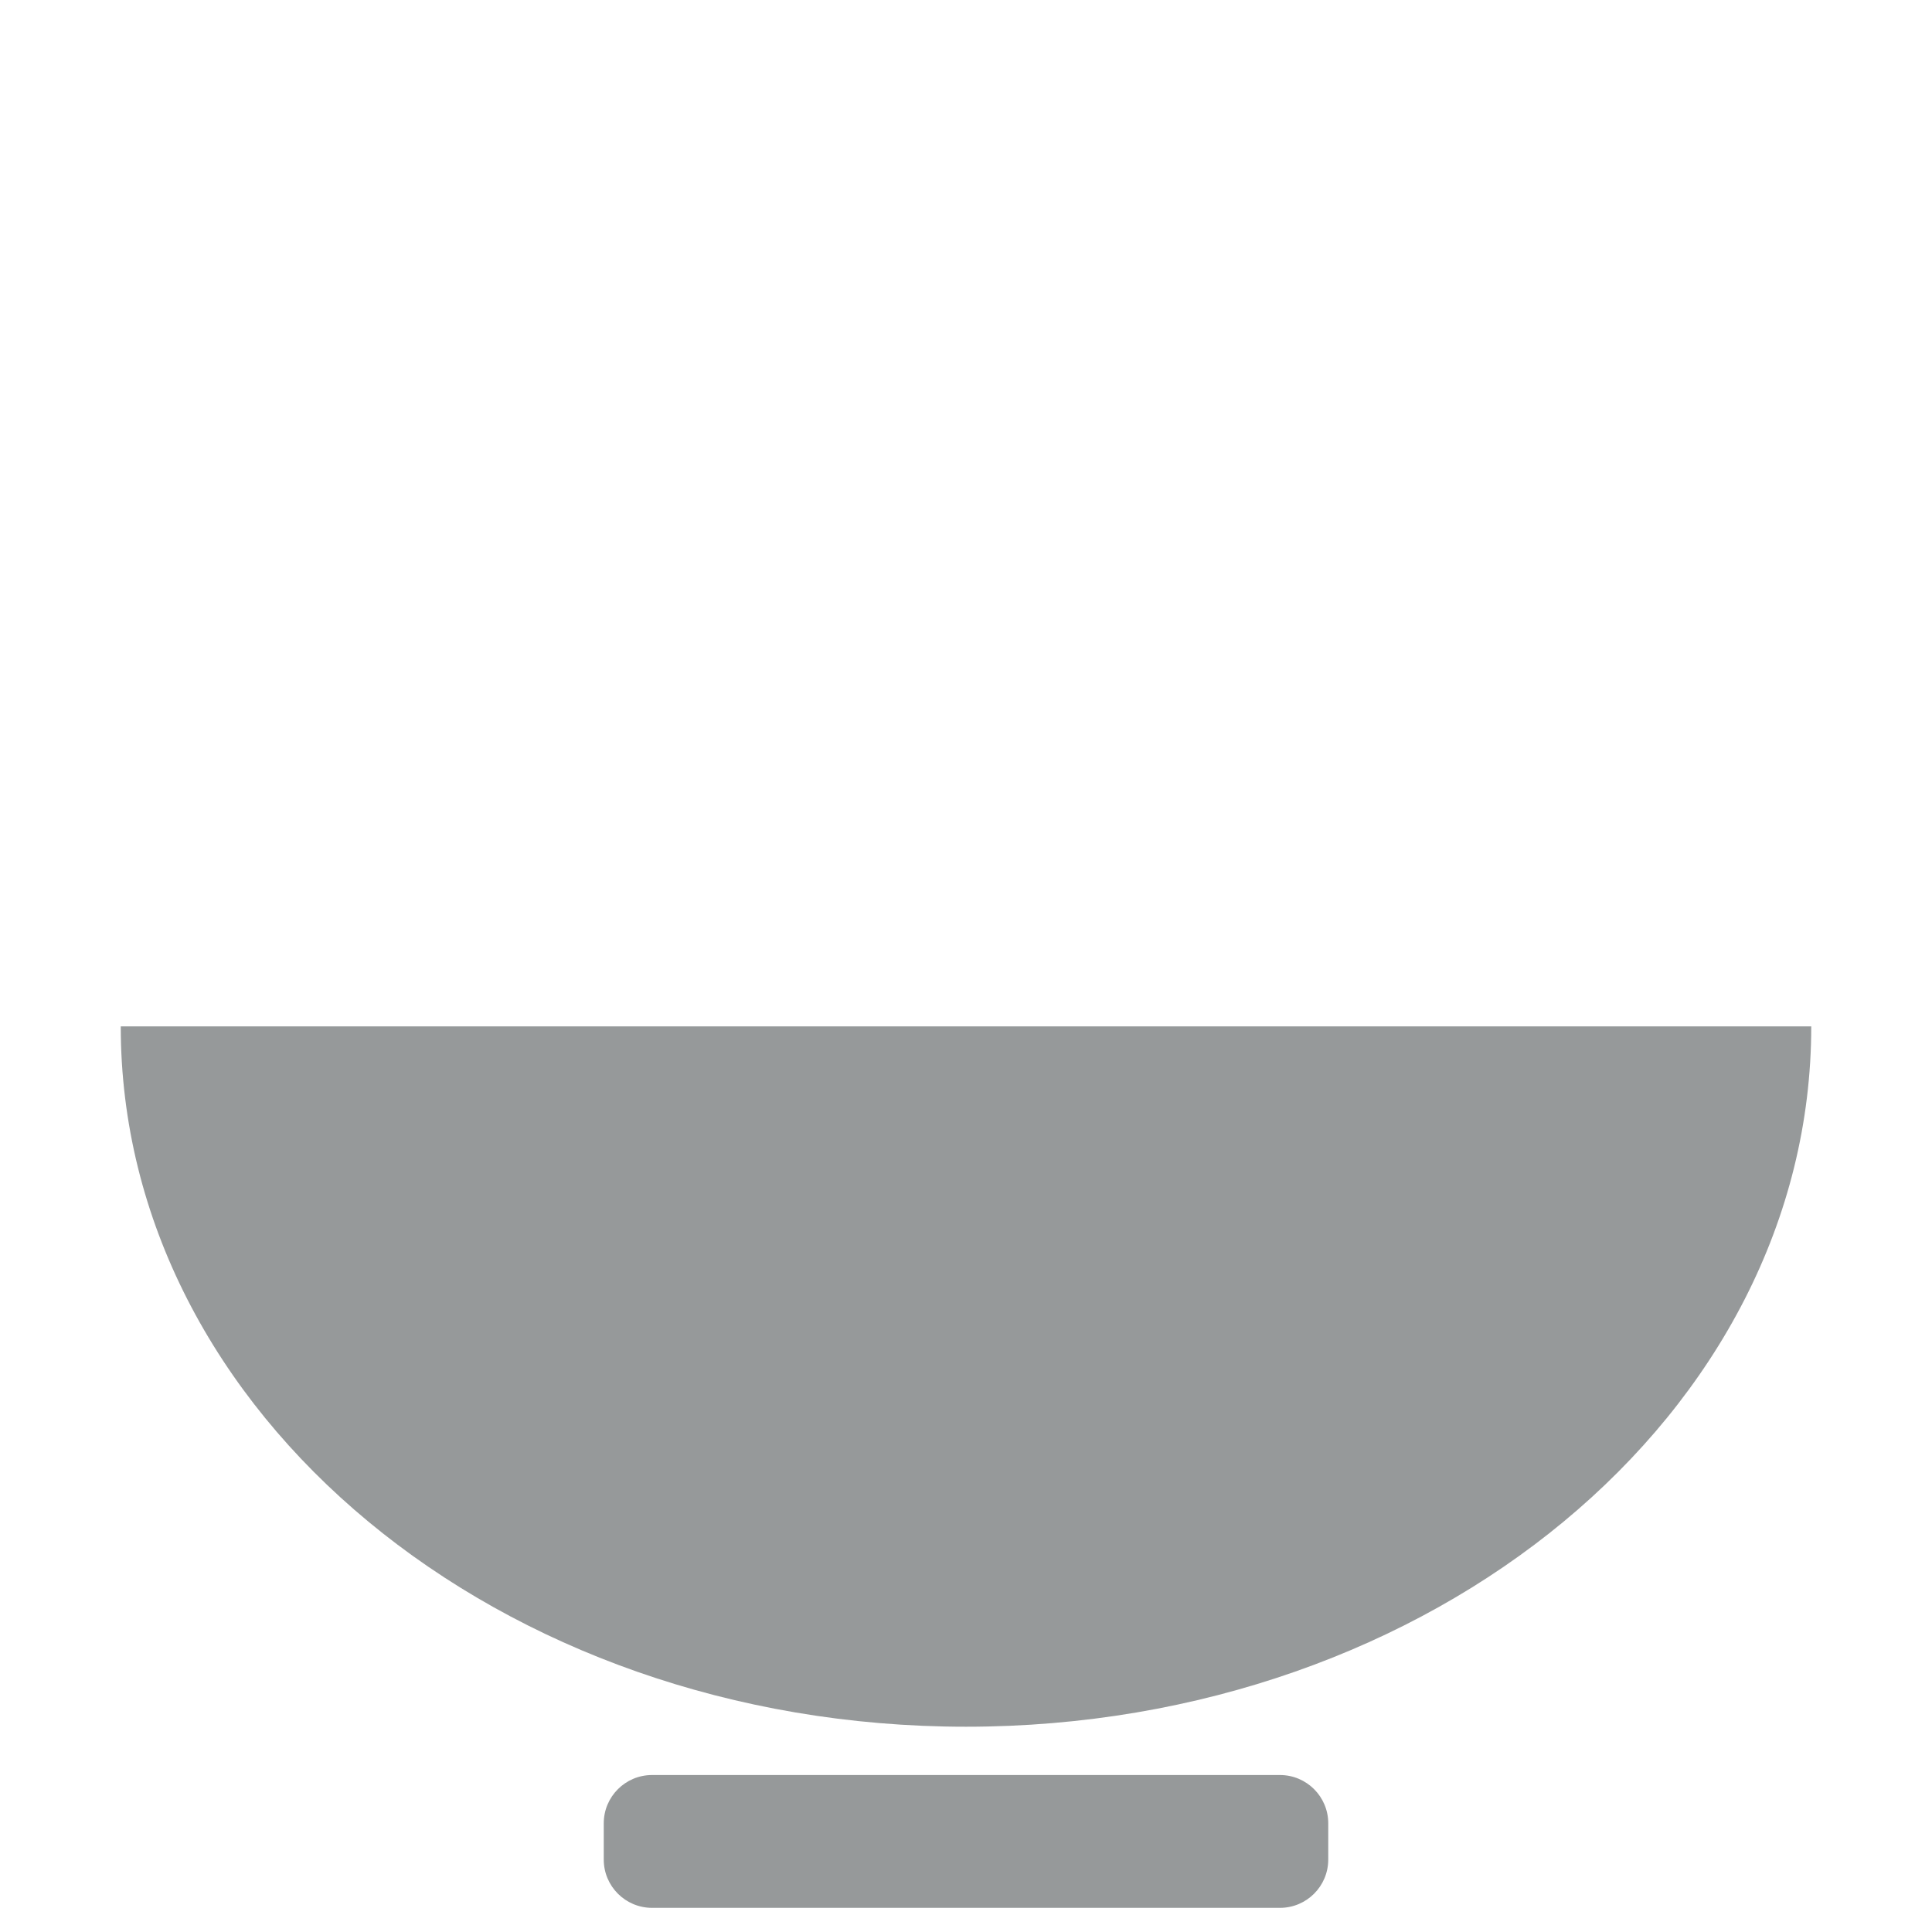
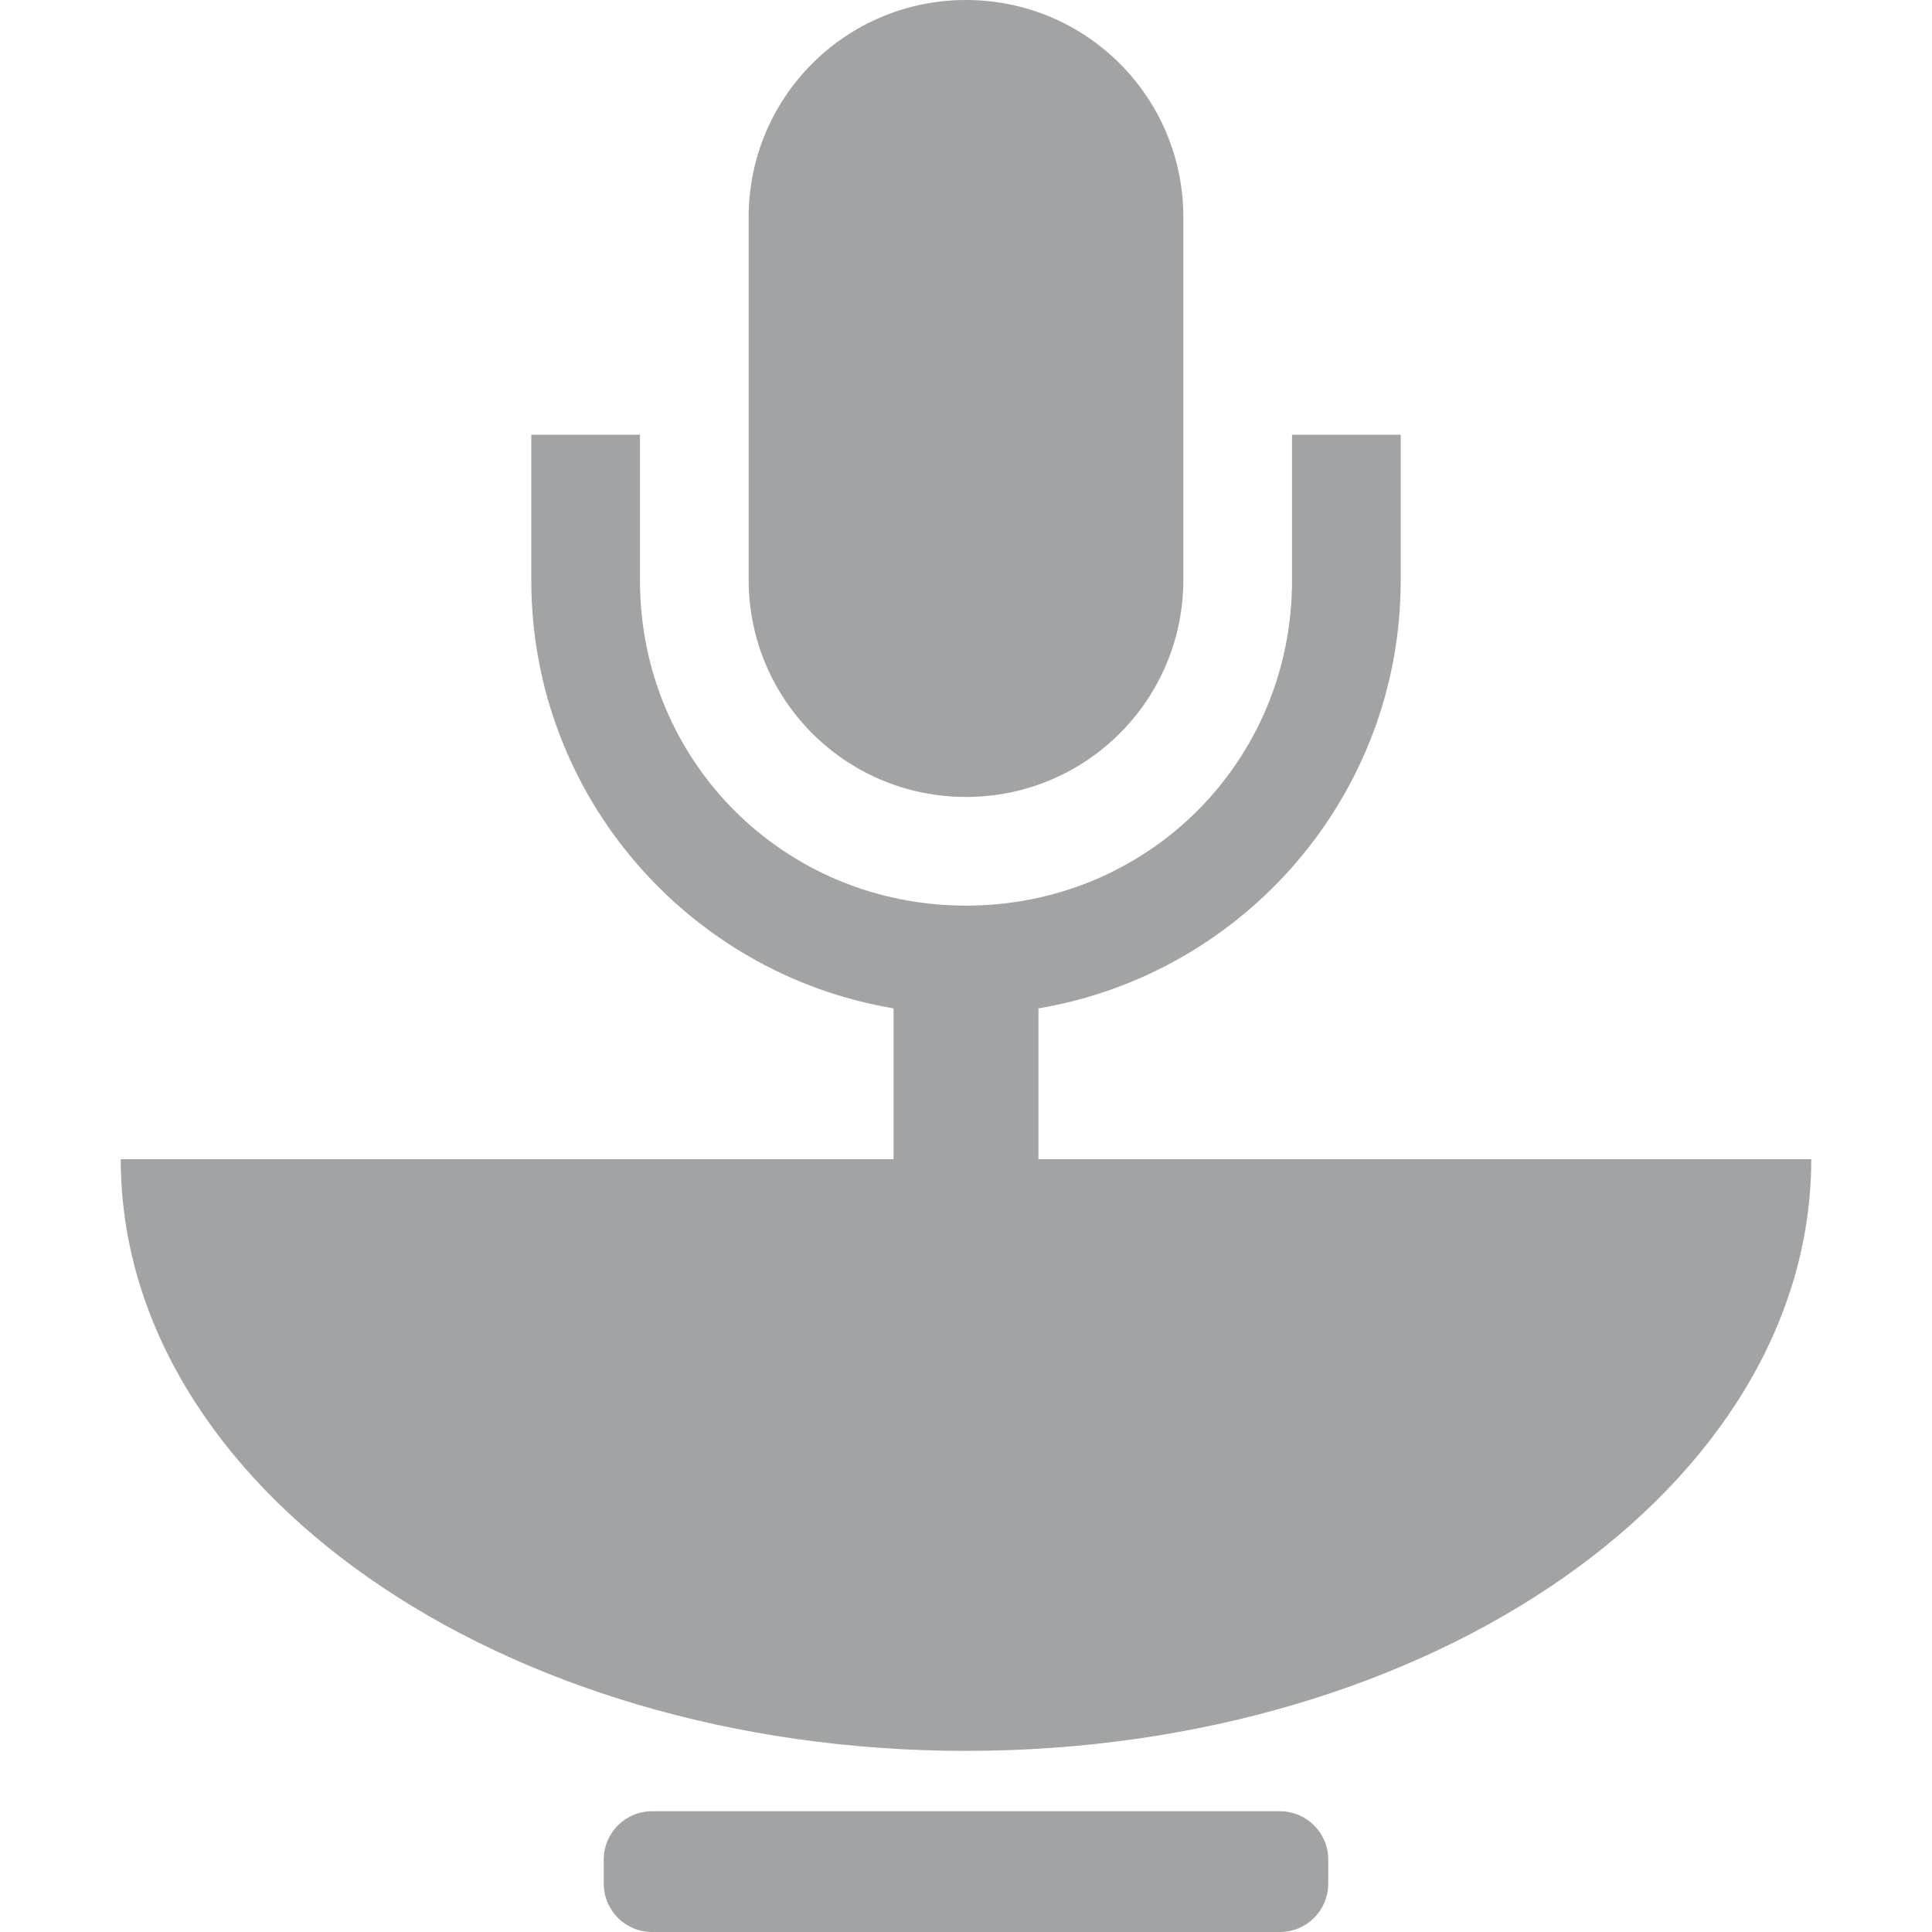
<svg xmlns="http://www.w3.org/2000/svg" width="16" height="16" viewBox="0 0 16 16">
-   <g fill="#2e3436" opacity="0.5">
-     <path d="M1 8.5 H15 A7 5.8 0 0 1 1 8.5 Z" />
-     <rect x="5" y="14.7" width="6" height="1.1" rx="0.4" />
+   <g fill="#2e3436" opacity="0.45">
+     <path transform="translate(3.2 0) scale(0.6)" d="m 8 0 c -1.66 0 -3 1.34 -3 3 v 5 c 0 1.66 1.34 3 3 3 s 3 -1.34 3 -3 v -5 c 0 -1.66 -1.34 -3 -3 -3 z m -6 6 v 2.012 c 0 2.965 2.164 5.43 5 5.906 v 2.082 h 2 v -2.082 c 2.836 -0.477 5 -2.941 5 -5.906 v -2.012 h -1.5 v 2.012 c 0 2.5 -1.992 4.488 -4.5 4.488 s -4.5 -1.988 -4.5 -4.488 v -2.012 z m 0 0" />
+     <path d="M1 9.6 H15 A7 4.9 0 0 1 1 9.6 Z" />
+     <rect x="5" y="15" width="6" height="1" rx="0.4" />
  </g>
</svg>
